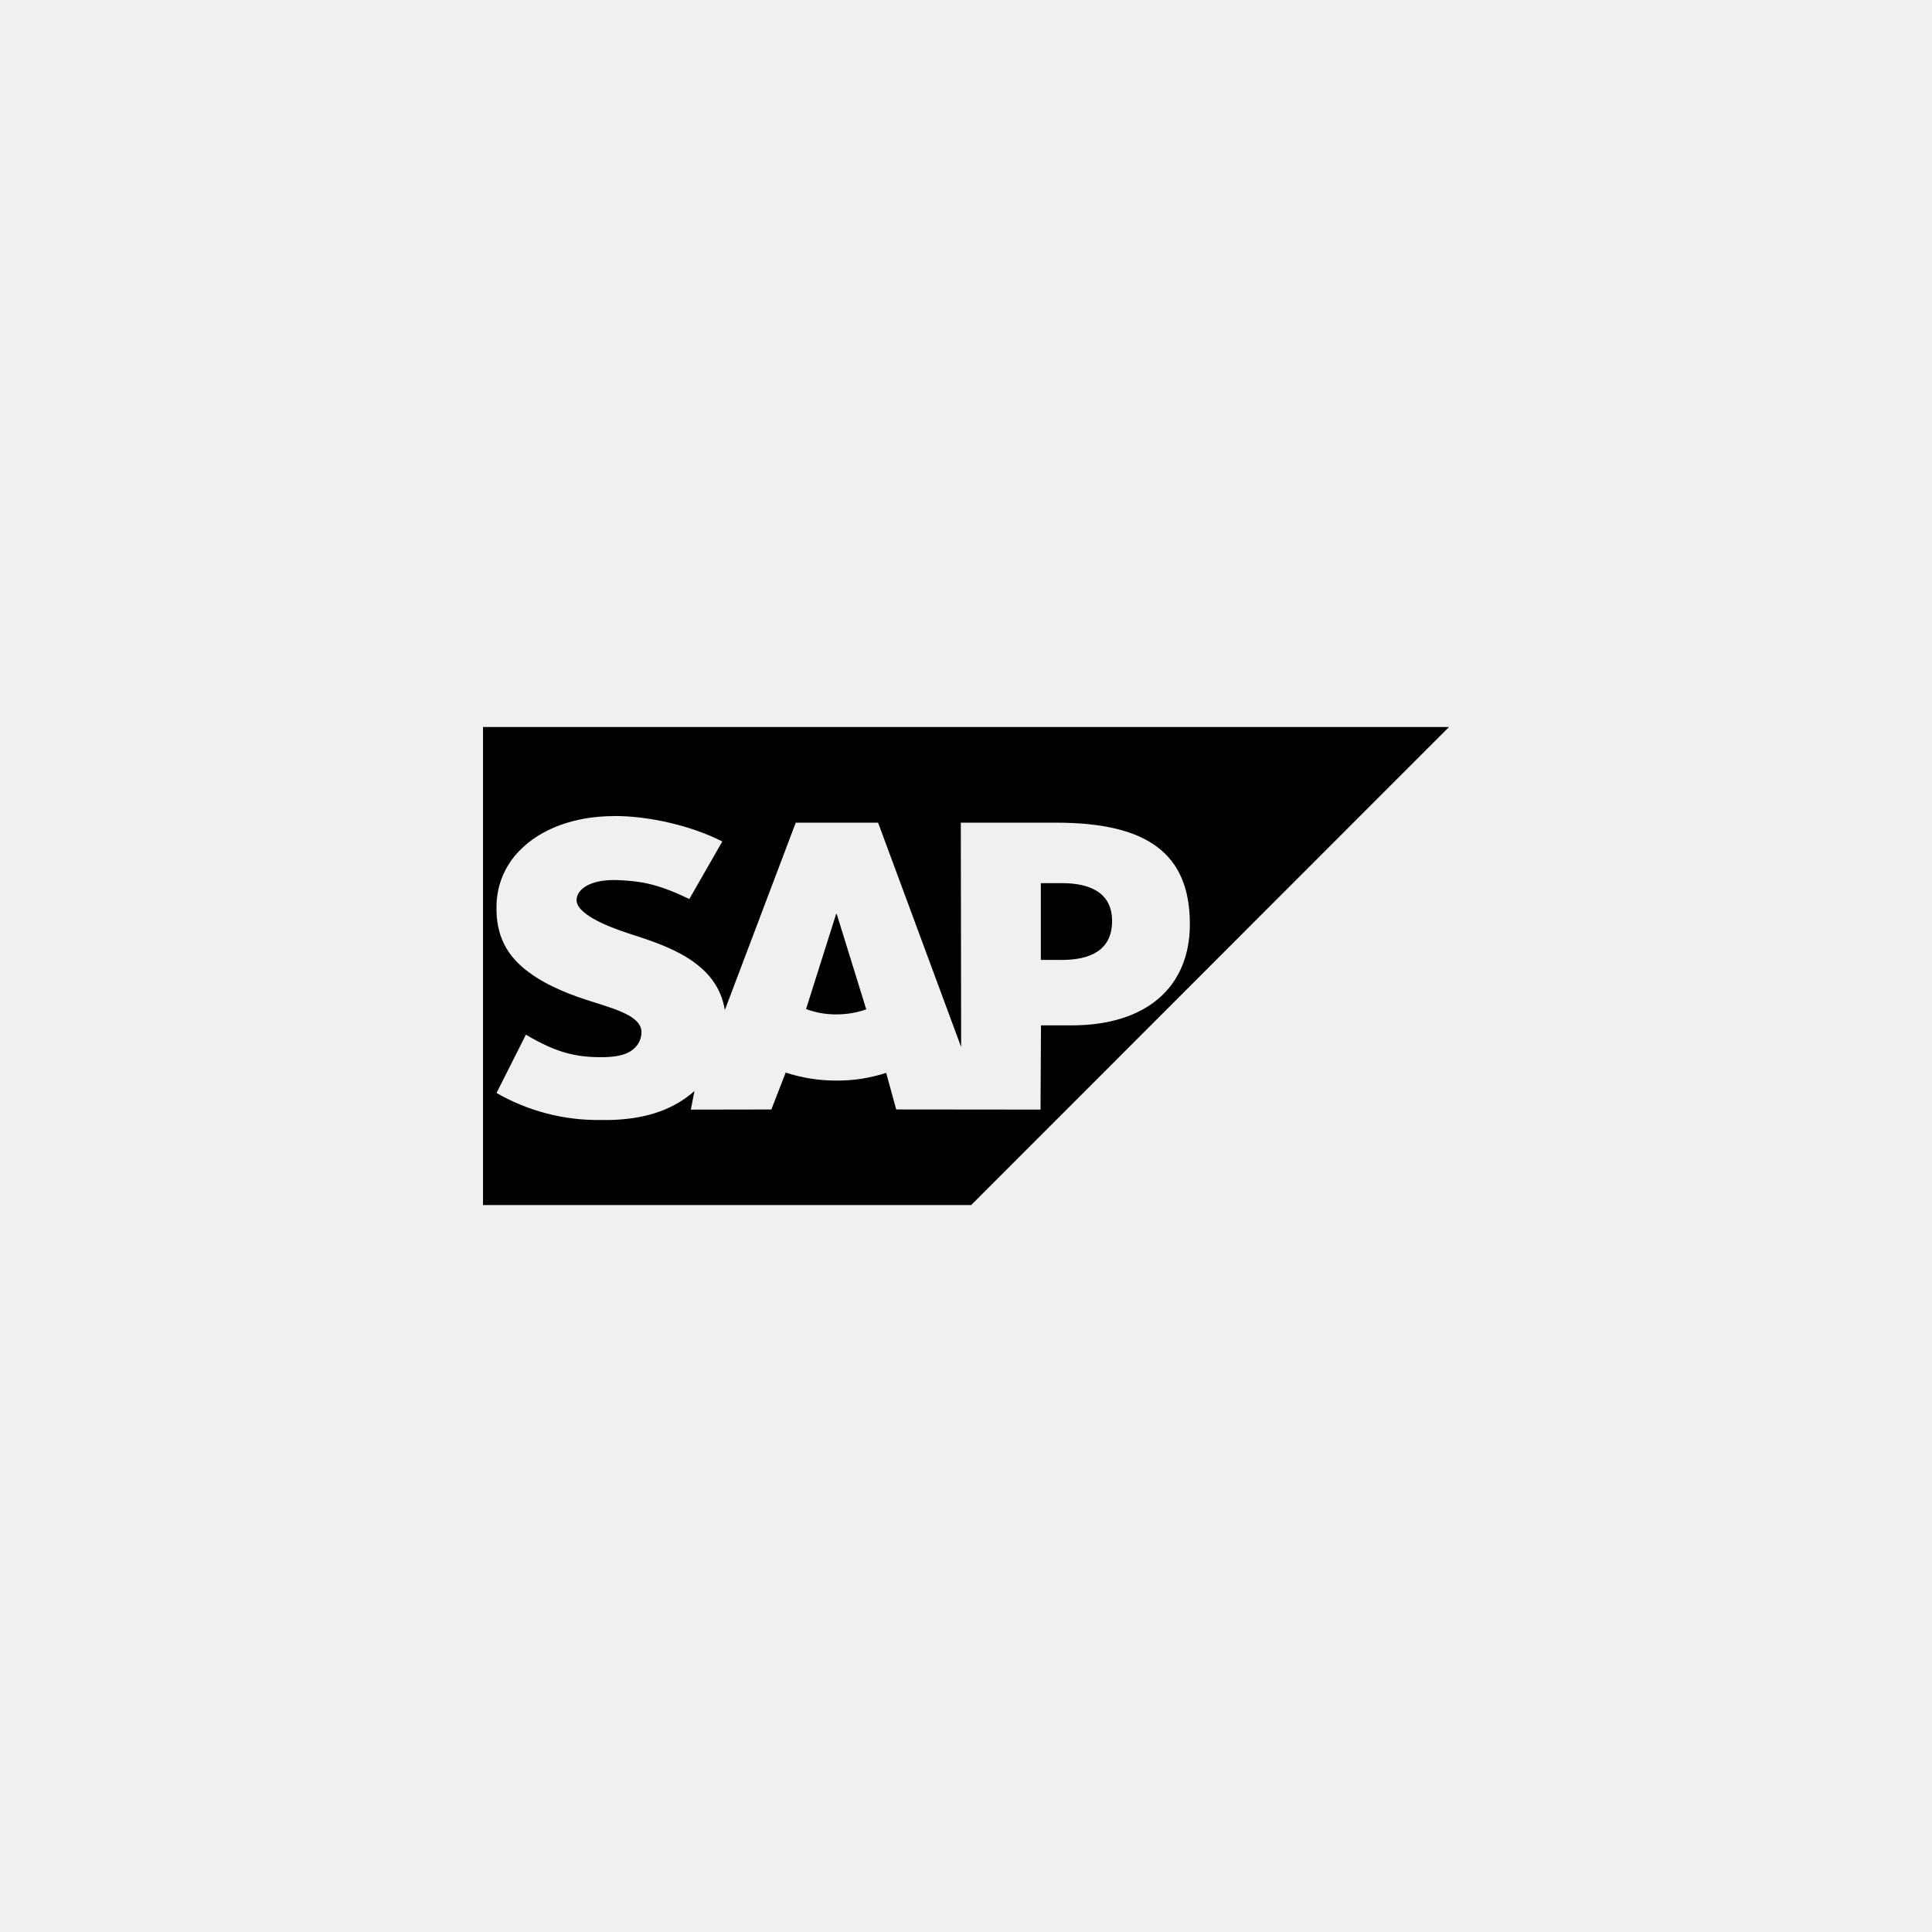
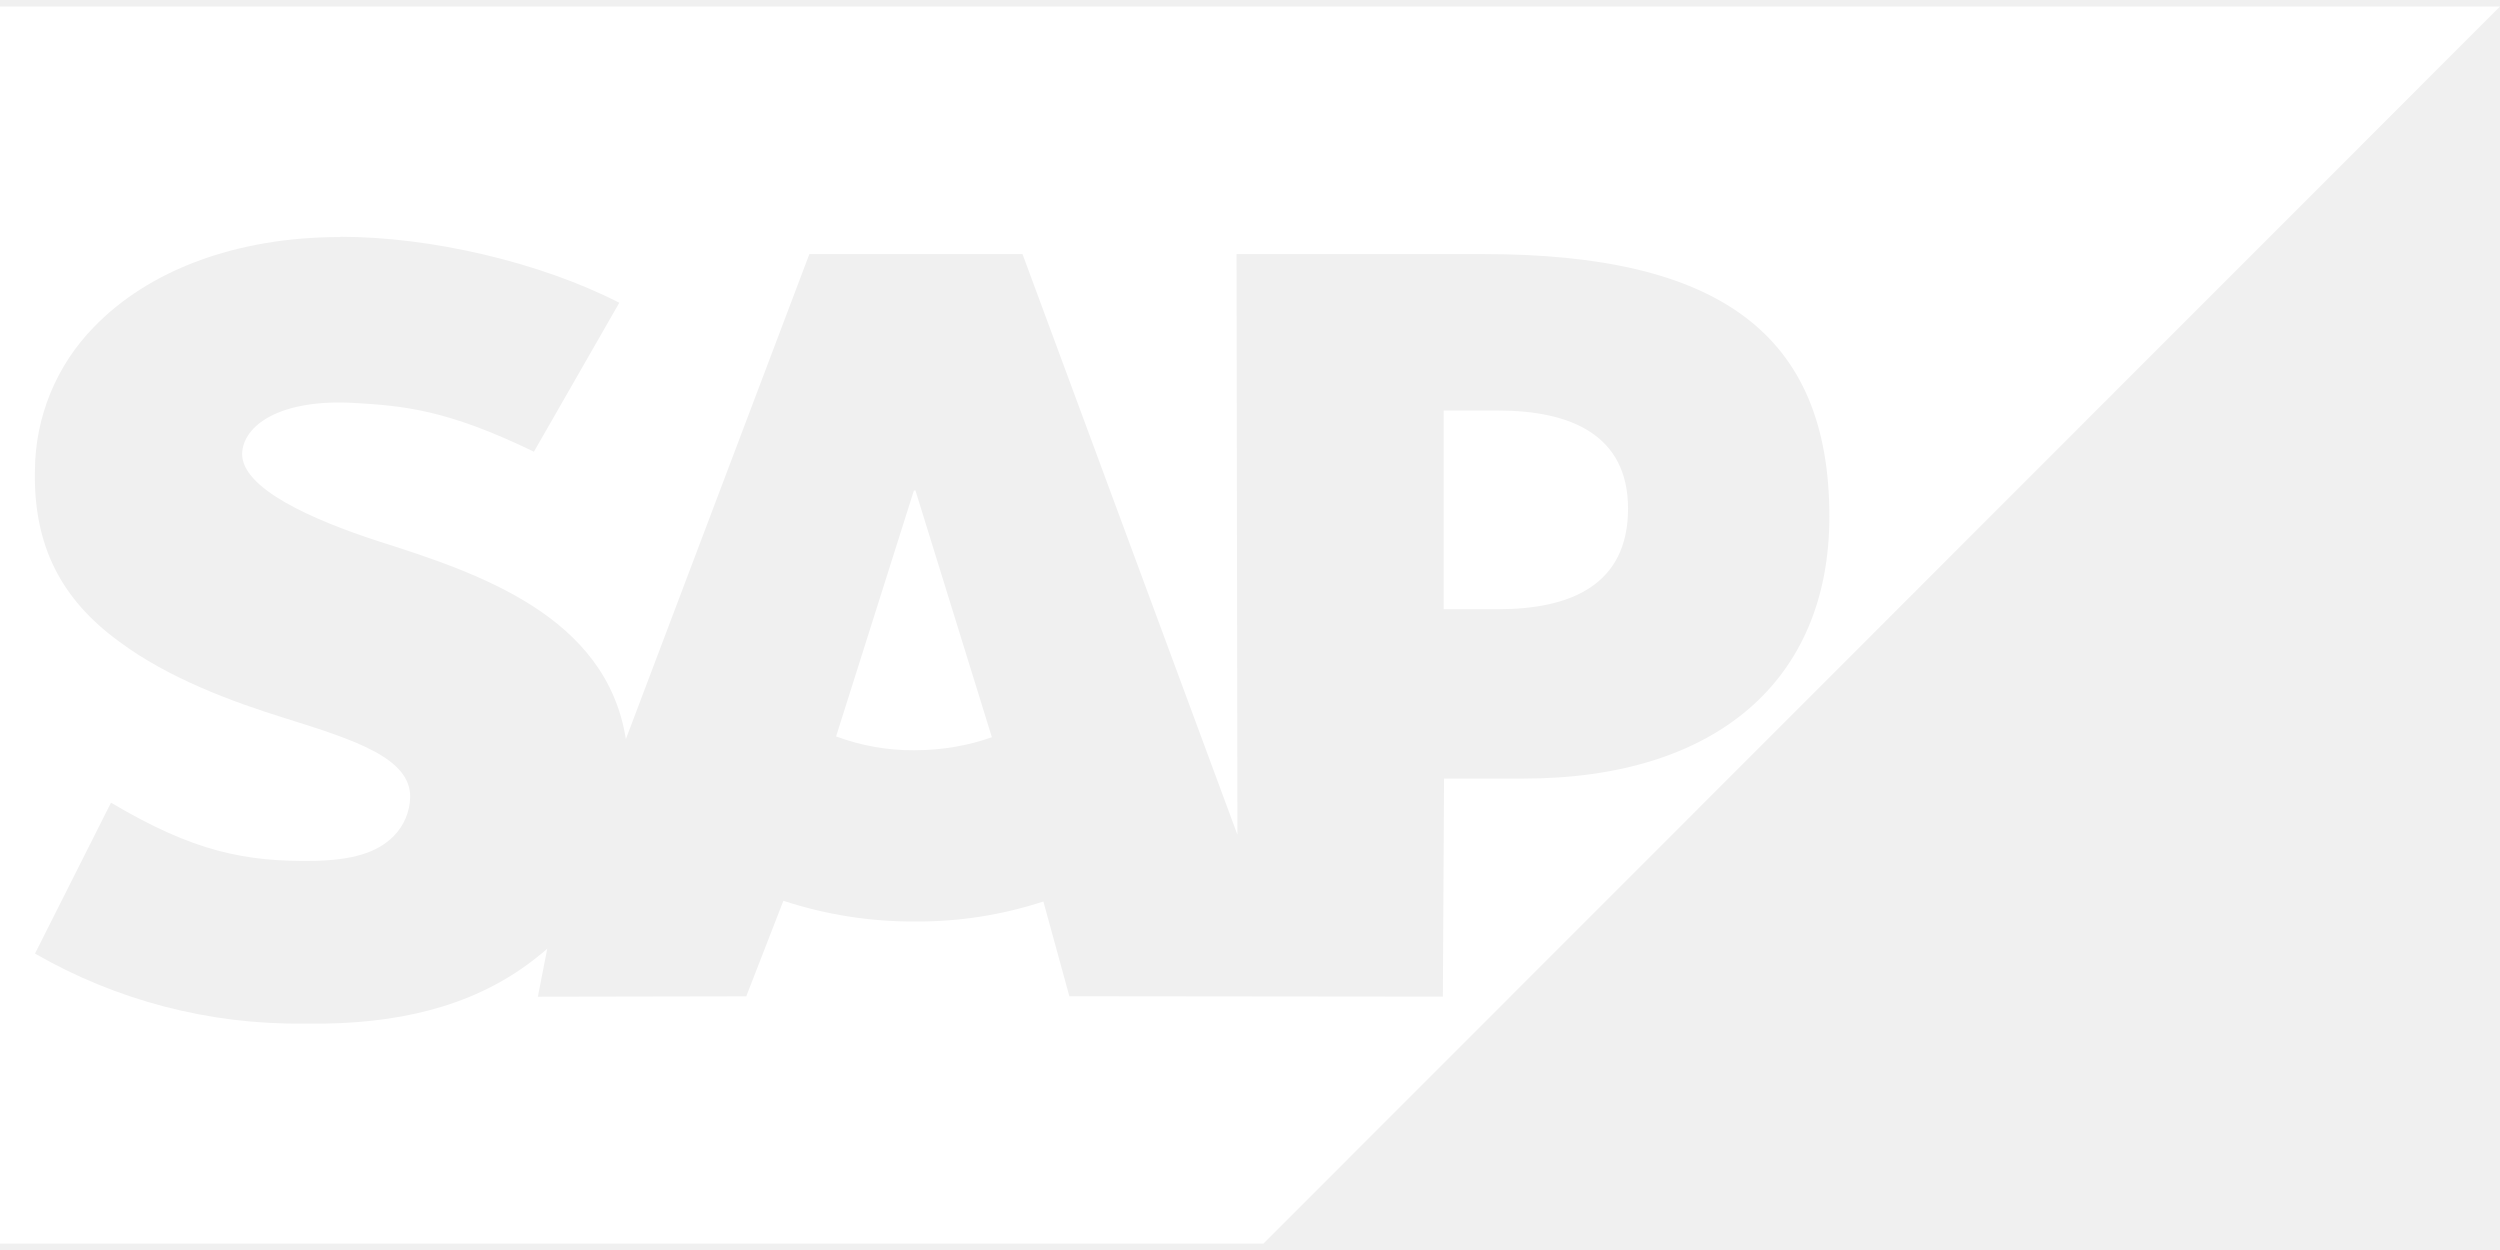
- <svg xmlns="http://www.w3.org/2000/svg" width="80" height="80" viewBox="0 0 80 80" fill="none">
-   <path d="M20 30.104V49.898H40.215L60 30.104H20ZM25.444 33.789H25.45C26.889 33.789 28.64 34.194 29.909 34.844L28.543 37.227C27.149 36.551 26.453 36.492 25.659 36.446C24.48 36.381 23.887 36.805 23.874 37.26C23.867 37.815 24.994 38.315 26.055 38.66C27.656 39.169 29.7 39.851 30.014 41.825L32.95 34.065H36.36L39.799 43.355L39.785 34.065H43.736C47.5 34.065 49.27 35.34 49.27 38.264C49.27 40.888 47.455 42.458 44.375 42.458H43.105L43.086 45.946L37.11 45.94L36.694 44.424C36.032 44.641 35.339 44.749 34.642 44.744C33.926 44.748 33.214 44.636 32.534 44.413L31.94 45.941L28.606 45.947L28.756 45.179C28.708 45.222 28.658 45.264 28.606 45.304C27.721 46.019 26.595 46.352 25.215 46.377H24.856C23.35 46.395 21.866 46.008 20.56 45.258L21.776 42.843C23.091 43.624 23.92 43.792 25.032 43.774C25.611 43.76 26.027 43.655 26.301 43.375C26.464 43.209 26.557 42.988 26.562 42.756C26.574 42.131 25.676 41.84 24.589 41.5C23.704 41.226 22.694 40.85 21.913 40.27C20.983 39.594 20.532 38.734 20.559 37.524C20.564 36.666 20.903 35.845 21.503 35.233C22.369 34.334 23.762 33.792 25.442 33.792L25.444 33.789ZM43.099 36.569V39.748H43.972C45.124 39.748 46.049 39.362 46.049 38.139C46.049 36.954 45.124 36.569 43.972 36.569H43.099ZM34.621 37.851L33.377 41.782C33.779 41.933 34.205 42.008 34.634 42.004C35.084 42.004 35.508 41.925 35.87 41.795L34.646 37.844L34.621 37.851Z" fill="black" />
+ <svg xmlns="http://www.w3.org/2000/svg" width="60" height="30" viewBox="0 0 60 30" fill="none">
+   <path d="M0 0.156V29.846H30.323L60 0.156H0ZM8.166 5.683H8.175C10.333 5.683 12.96 6.291 14.863 7.266L12.814 10.841C10.723 9.827 9.679 9.739 8.488 9.67C6.72 9.572 5.831 10.208 5.811 10.89C5.801 11.723 7.491 12.473 9.082 12.99C11.484 13.753 14.55 14.777 15.021 17.738L19.425 6.098H24.54L29.698 20.033L29.677 6.098H35.604C41.25 6.098 43.905 8.01 43.905 12.396C43.905 16.331 41.182 18.686 36.562 18.686H34.657L34.629 23.919L25.665 23.91L25.041 21.636C24.048 21.961 23.009 22.123 21.964 22.116C20.89 22.122 19.821 21.954 18.801 21.619L17.91 23.912L12.909 23.921L13.134 22.768C13.062 22.834 12.987 22.896 12.909 22.956C11.582 24.028 9.893 24.529 7.822 24.566H7.284C5.025 24.593 2.799 24.013 0.84 22.886L2.664 19.264C4.637 20.436 5.88 20.689 7.549 20.661C8.417 20.64 9.041 20.483 9.452 20.063C9.696 19.814 9.836 19.483 9.844 19.134C9.861 18.197 8.514 17.76 6.883 17.25C5.556 16.84 4.041 16.275 2.869 15.405C1.474 14.391 0.799 13.101 0.838 11.286C0.847 10 1.354 8.768 2.254 7.849C3.553 6.501 5.644 5.689 8.164 5.689L8.166 5.683ZM34.648 9.853V14.621H35.959C37.686 14.621 39.073 14.044 39.073 12.208C39.073 10.431 37.686 9.853 35.959 9.853H34.648ZM21.932 11.777L20.066 17.674C20.669 17.899 21.308 18.012 21.951 18.006C22.626 18.006 23.261 17.888 23.805 17.693L21.969 11.766L21.932 11.777Z" fill="white" />
</svg>
